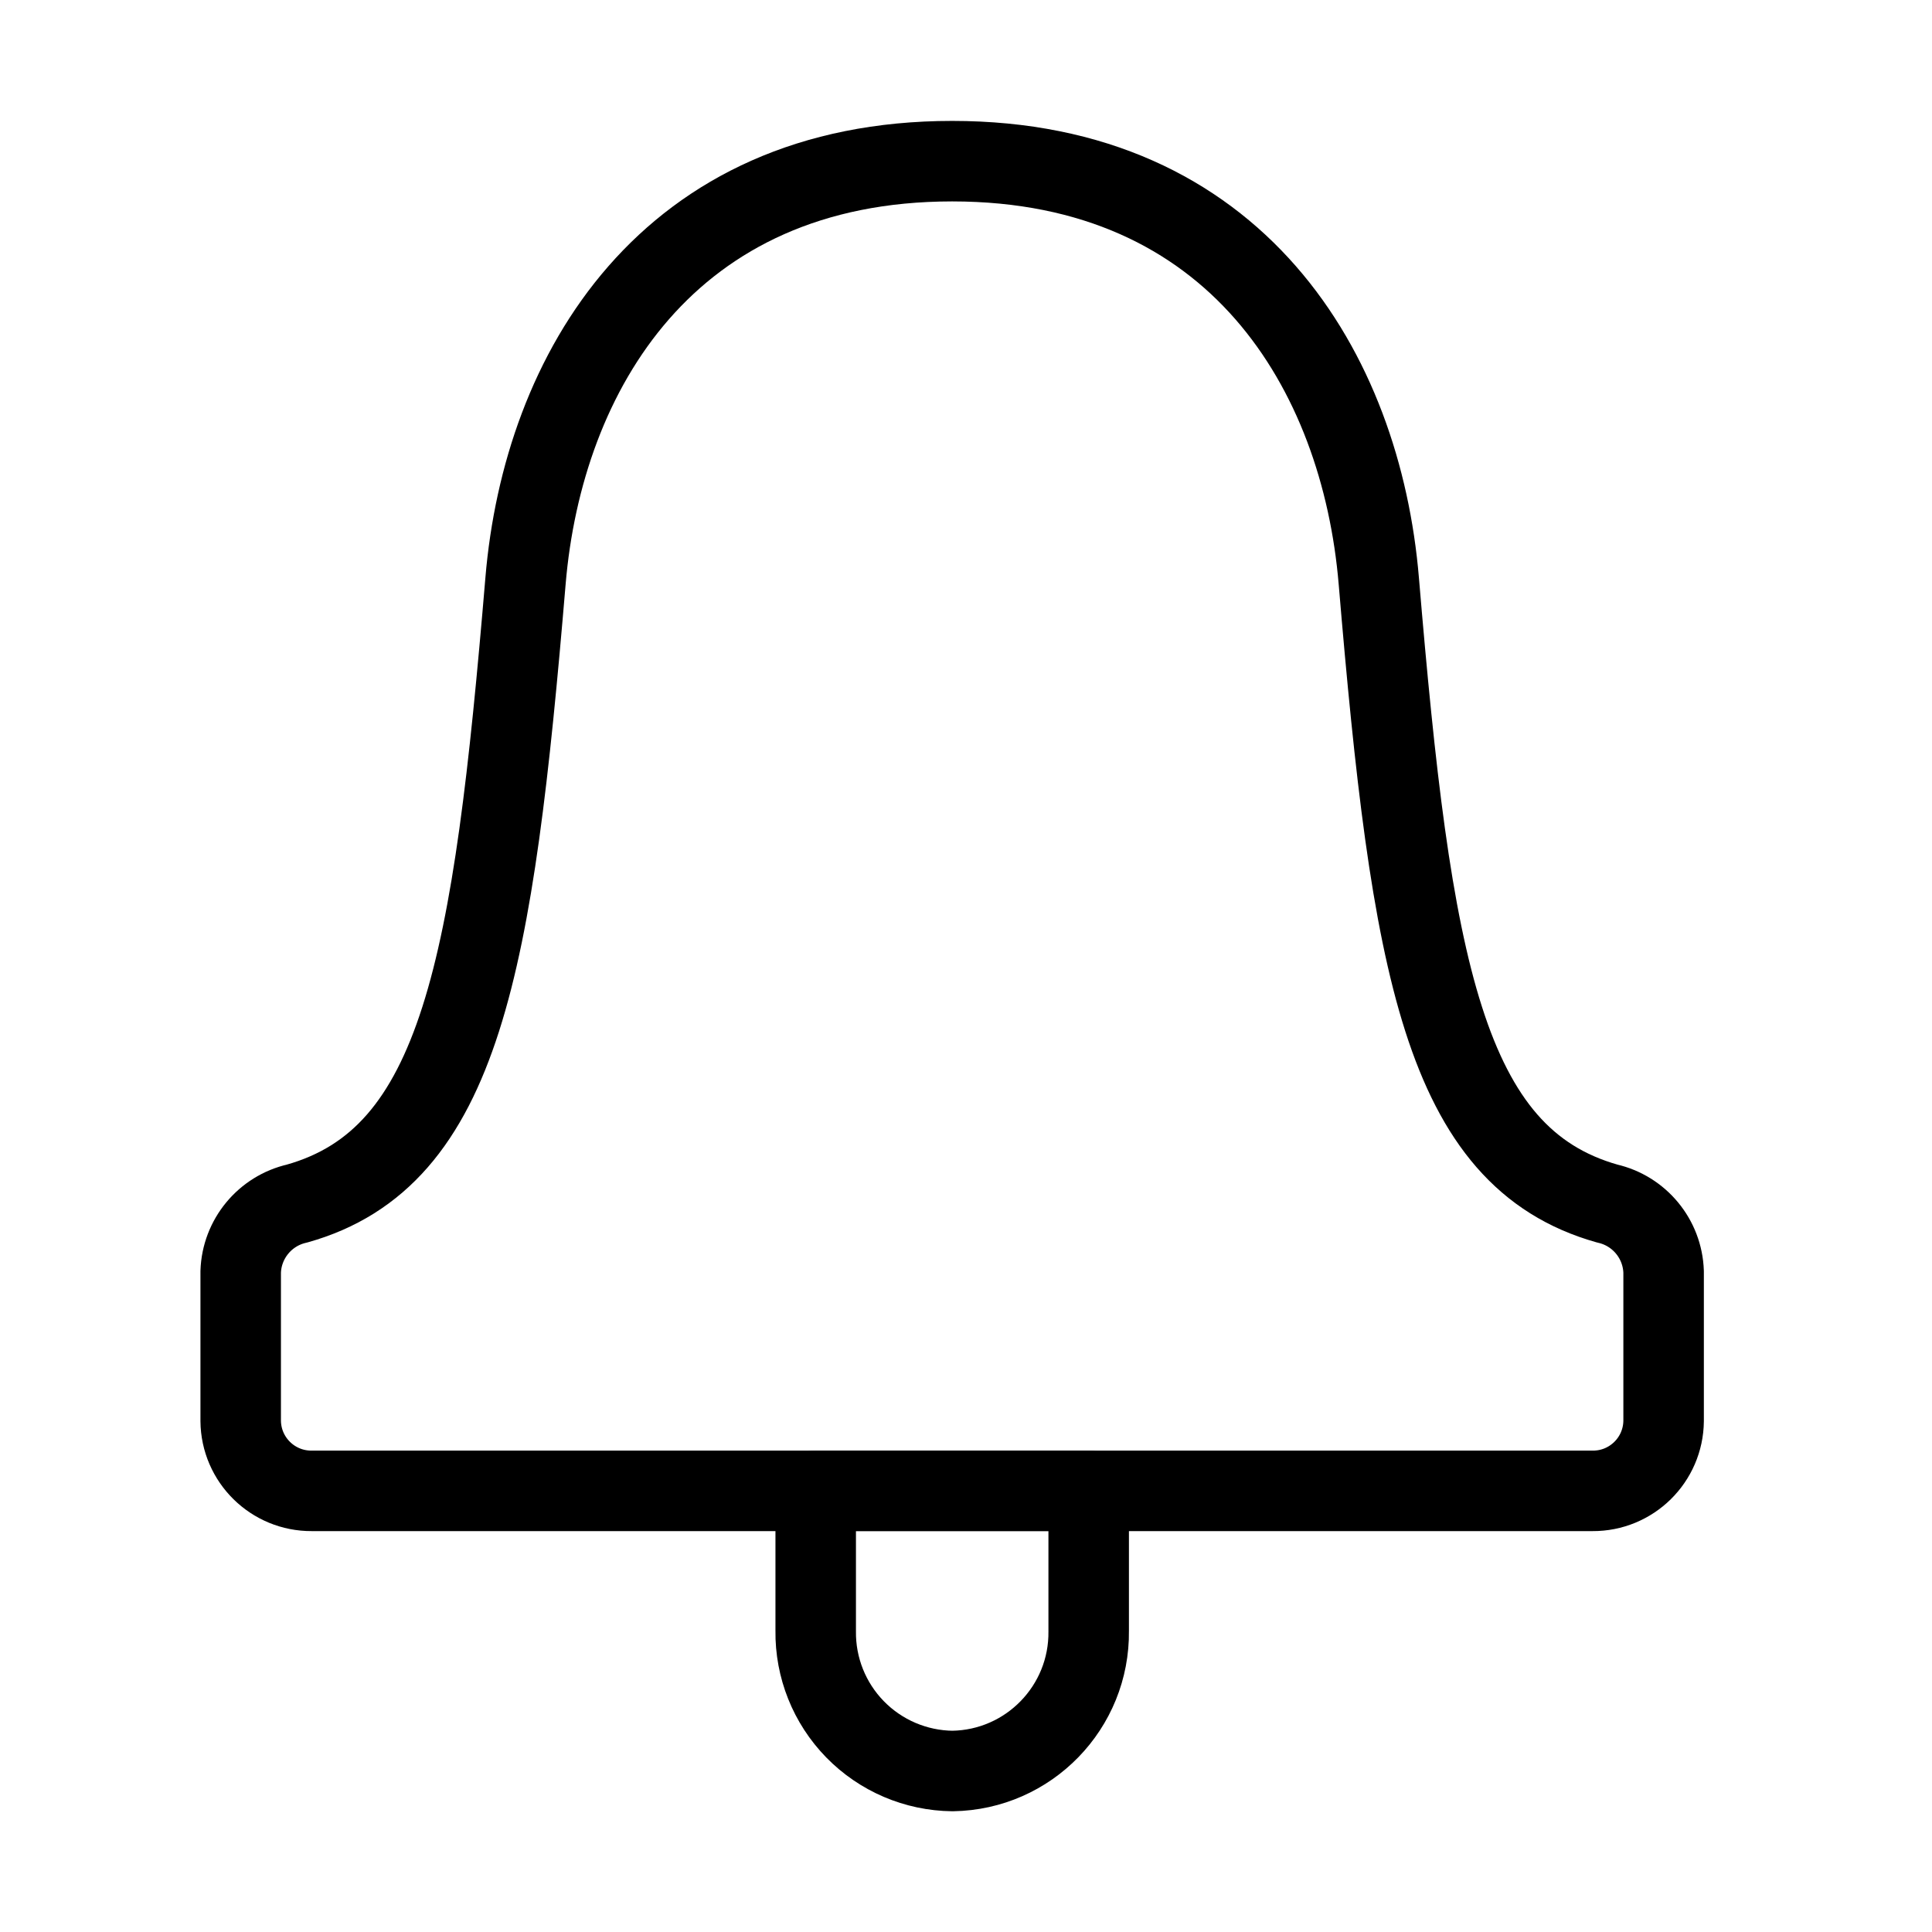
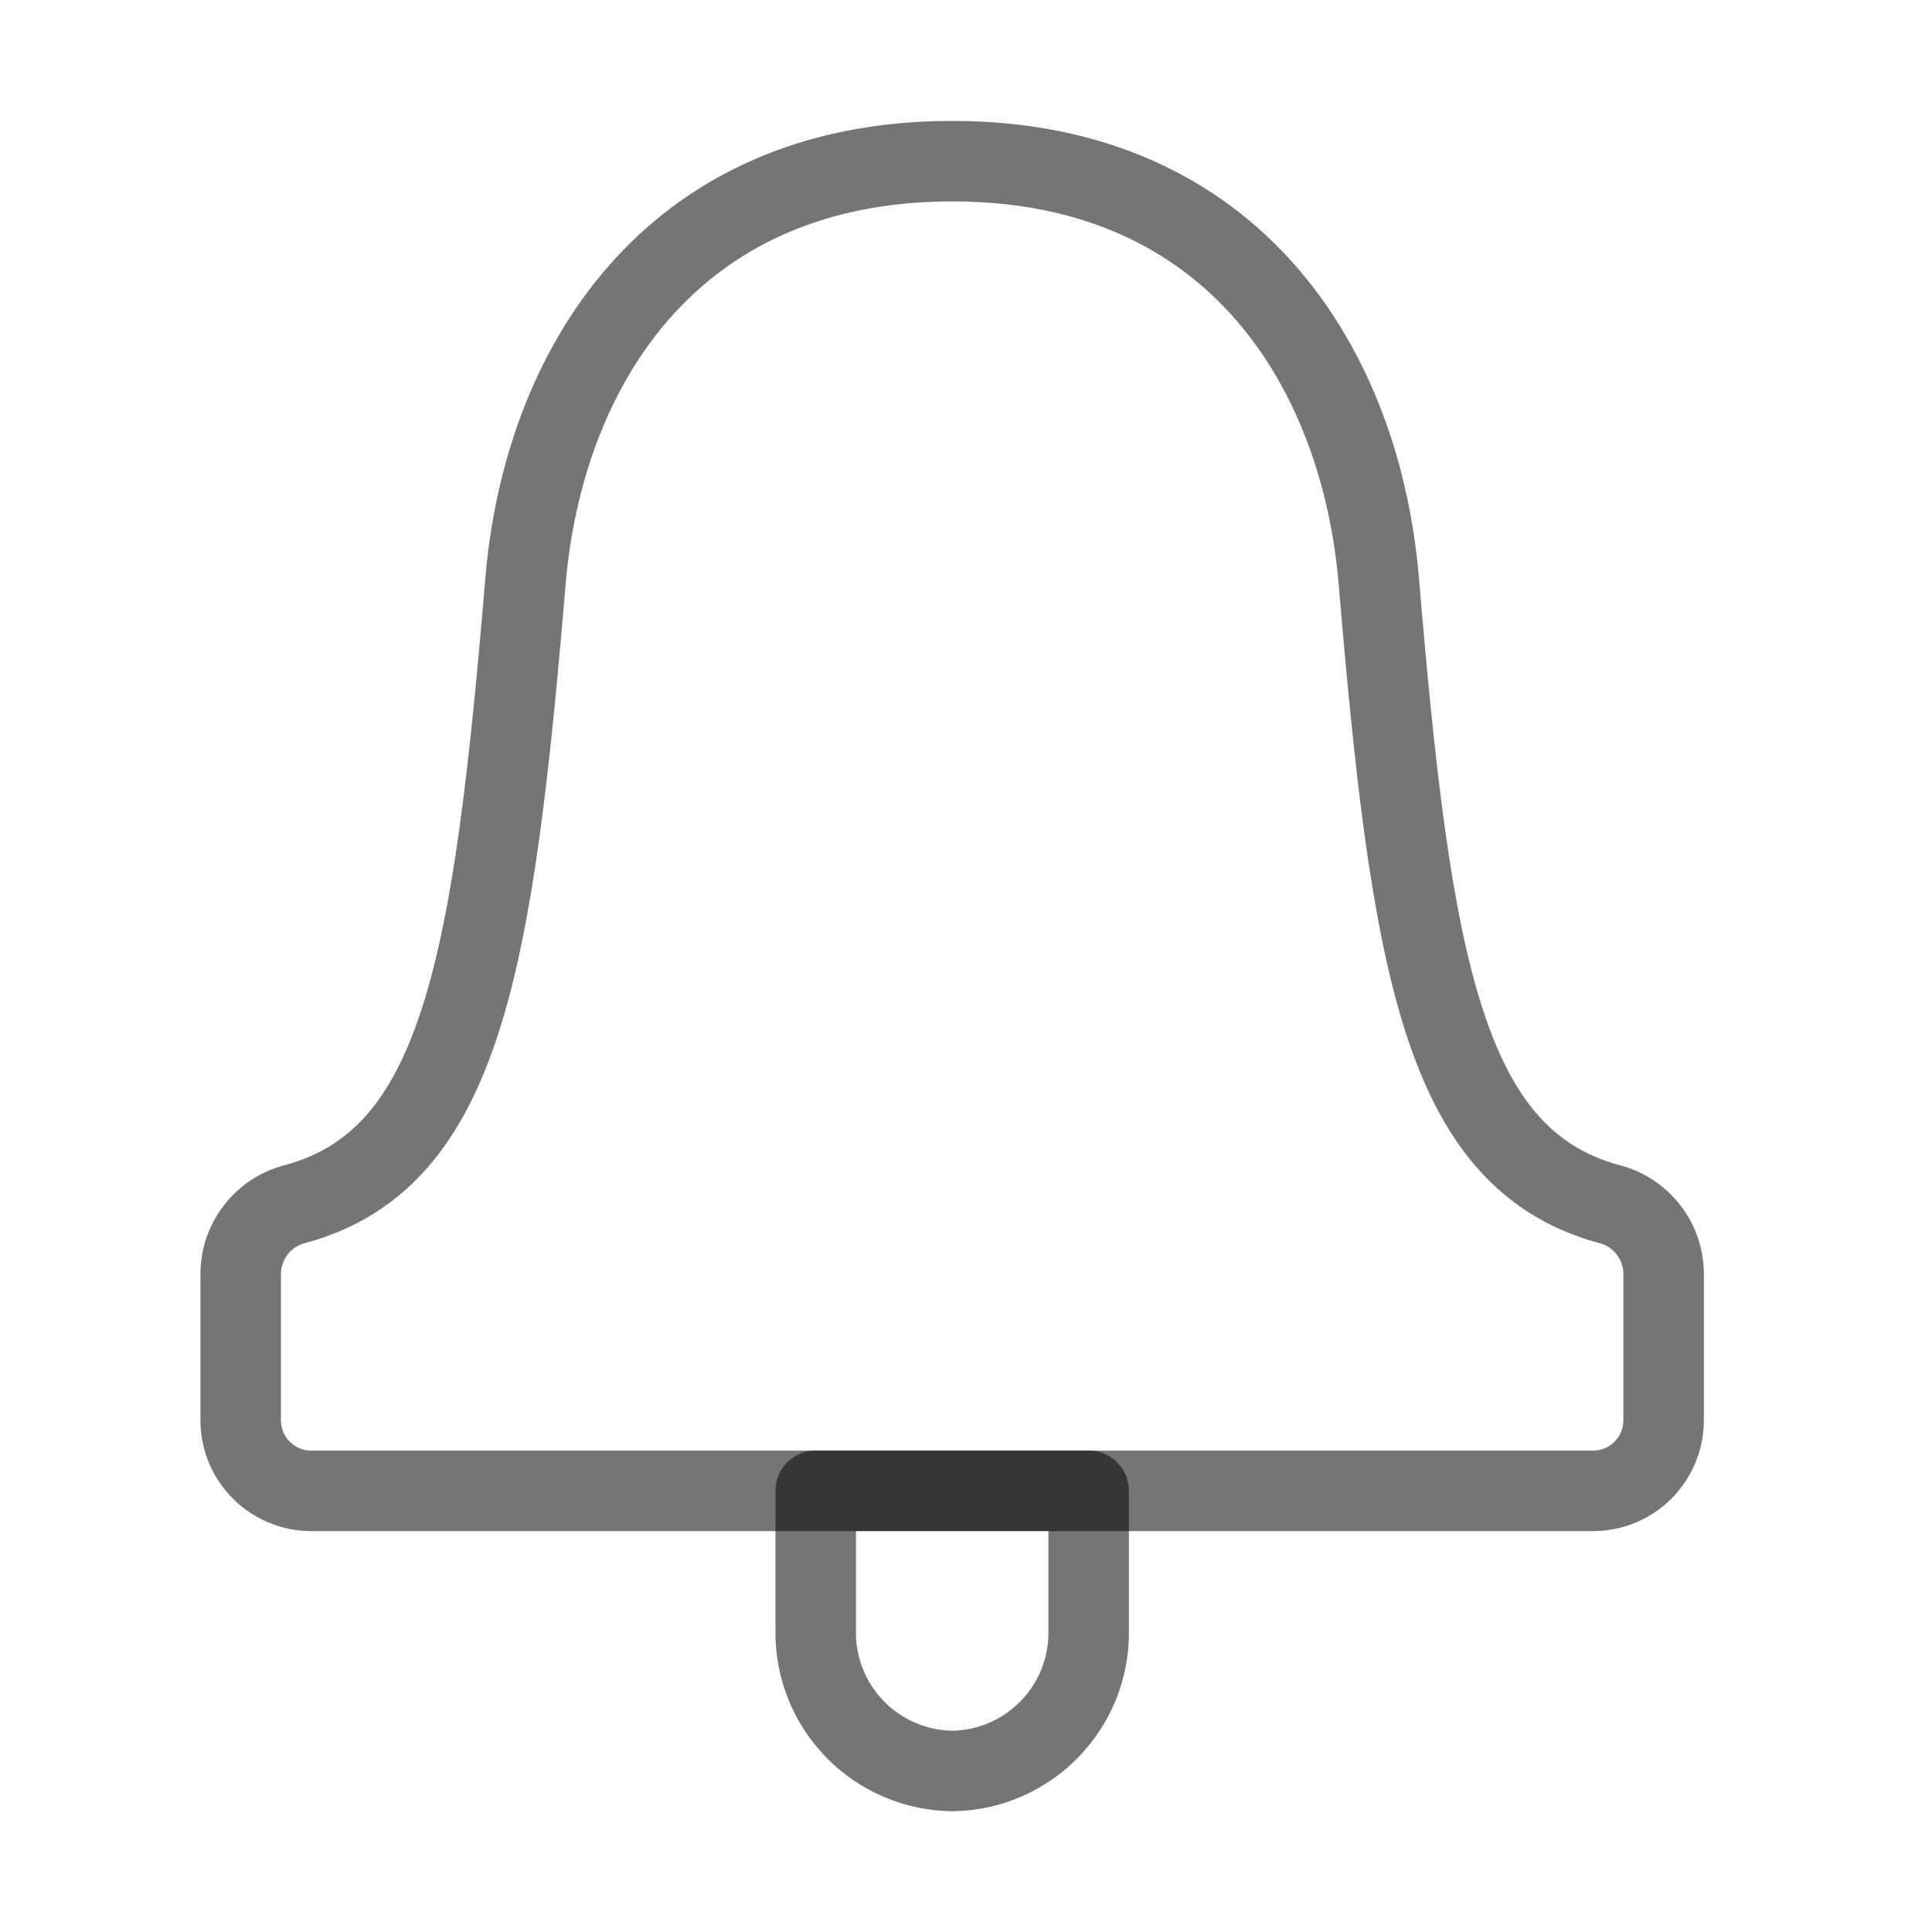
- <svg xmlns="http://www.w3.org/2000/svg" class="MuiSvgIcon-root MuiSvgIcon-colorAction" focusable="false" viewBox="0 0 24 24" aria-hidden="true">
-   <g data-name="Group 28282">
-     <path data-name="Rectangle 4474" fill="none" d="M0 0h24v24H0z" />
-     <g data-name="Vector Smart Object31">
-       <g data-name="Group 22" fill="none" stroke="currentColor" stroke-linecap="round" stroke-linejoin="round">
-         <path data-name="Path 47" d="M11.833 18.52h7.95a.877.877 0 00.883-.869v-1.852a.9.9 0 00-.7-.848c-2.038-.574-2.437-2.962-2.838-7.733-.218-2.6-1.767-5.216-5.3-5.216s-5.082 2.617-5.3 5.216c-.4 4.771-.8 7.16-2.838 7.733a.9.9 0 00-.7.848v1.852a.877.877 0 00.883.869z" />
-         <path data-name="Path 48" d="M11.833 22h0a1.718 1.718 0 01-1.7-1.741v-1.74h3.391v1.741A1.718 1.718 0 0111.833 22z" />
+ <svg xmlns="http://www.w3.org/2000/svg" width="24" height="24" class="MuiSvgIcon-root MuiSvgIcon-colorAction" focusable="false" viewBox="0 0 24 24" aria-hidden="true">
+   <g data-name="Group 28282" fill-opacity="0.54" fill="#000000">
+     <path data-name="Rectangle 4474" fill="none" d="M0 0h24v24H0z" fill-opacity="0.54" />
+     <g data-name="Vector Smart Object31" fill-opacity="0.54">
+       <g data-name="Group 22" fill="none" stroke="#000000" stroke-linecap="round" stroke-linejoin="round" stroke-opacity="0.54" fill-opacity="0.54">
+         <path data-name="Path 47" d="M11.833 18.52h7.95a.877.877 0 00.883-.869v-1.852a.9.9 0 00-.7-.848c-2.038-.574-2.437-2.962-2.838-7.733-.218-2.6-1.767-5.216-5.3-5.216s-5.082 2.617-5.3 5.216c-.4 4.771-.8 7.16-2.838 7.733a.9.9 0 00-.7.848v1.852a.877.877 0 00.883.869z" stroke="#000000" fill="none" fill-opacity="0.54" stroke-opacity="0.54" />
+         <path data-name="Path 48" d="M11.833 22h0a1.718 1.718 0 01-1.7-1.741v-1.74h3.391v1.741A1.718 1.718 0 0111.833 22z" stroke="#000000" fill="none" fill-opacity="0.54" stroke-opacity="0.54" />
      </g>
    </g>
  </g>
</svg>
